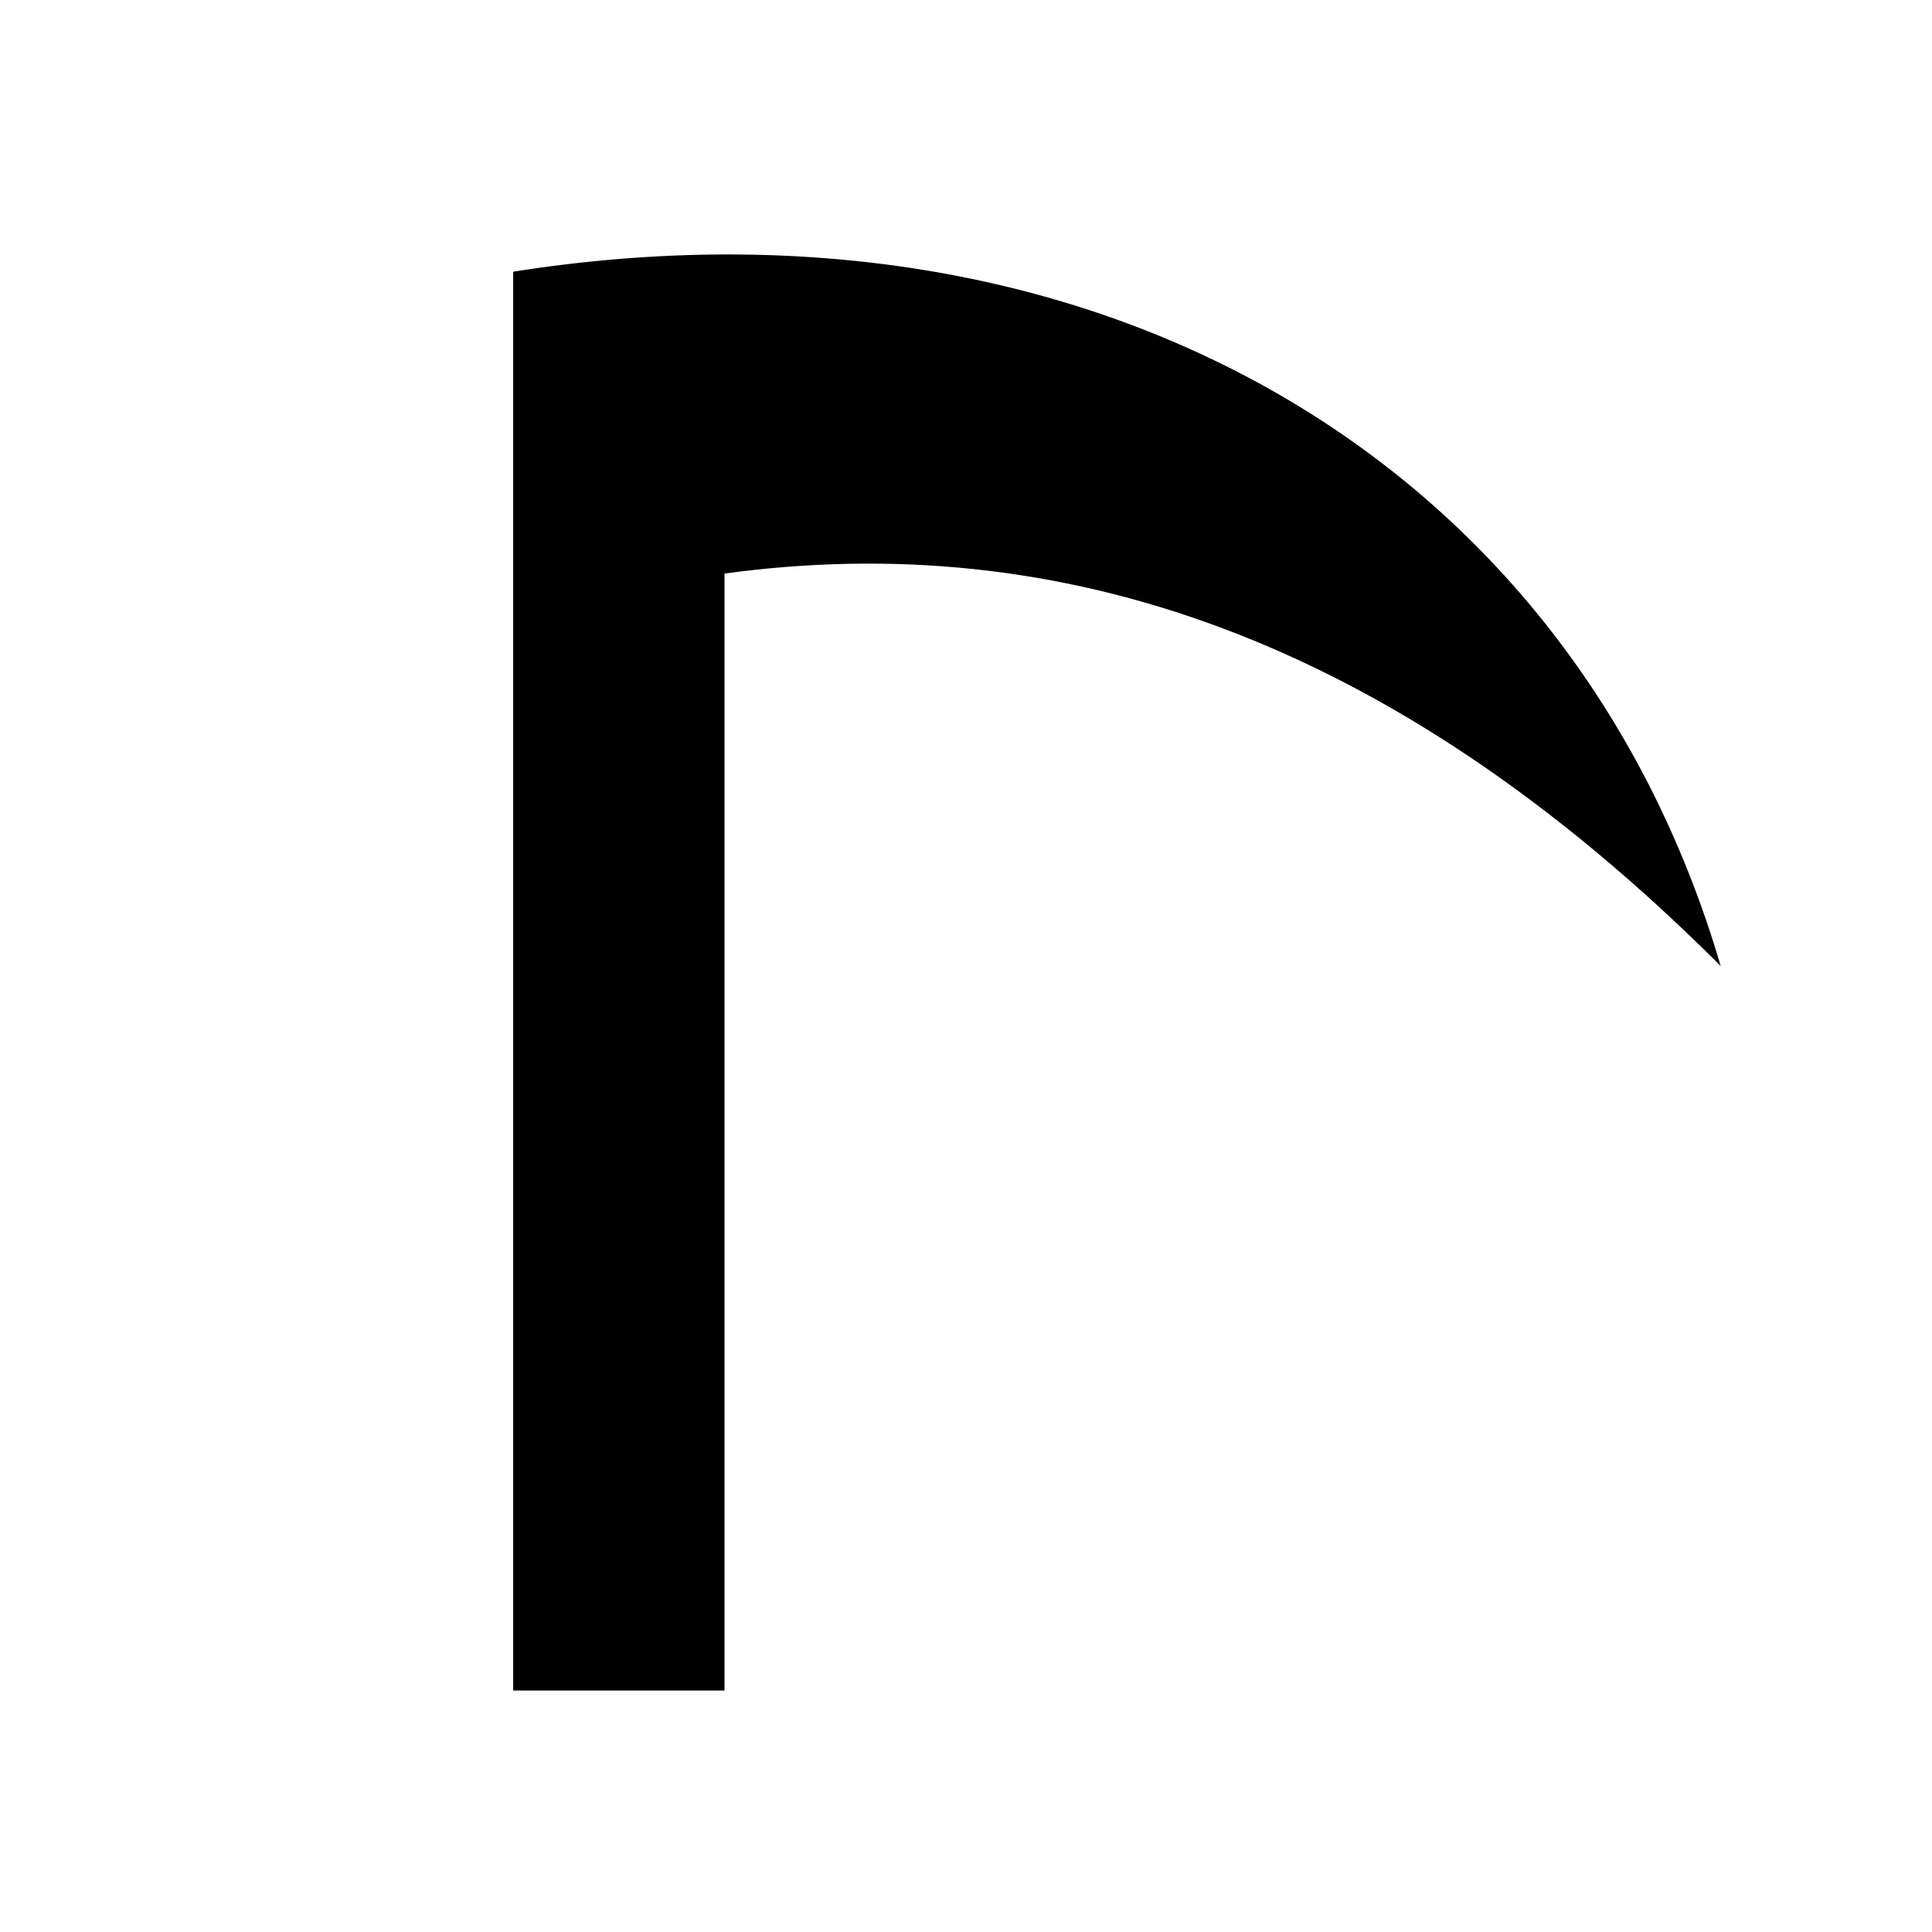
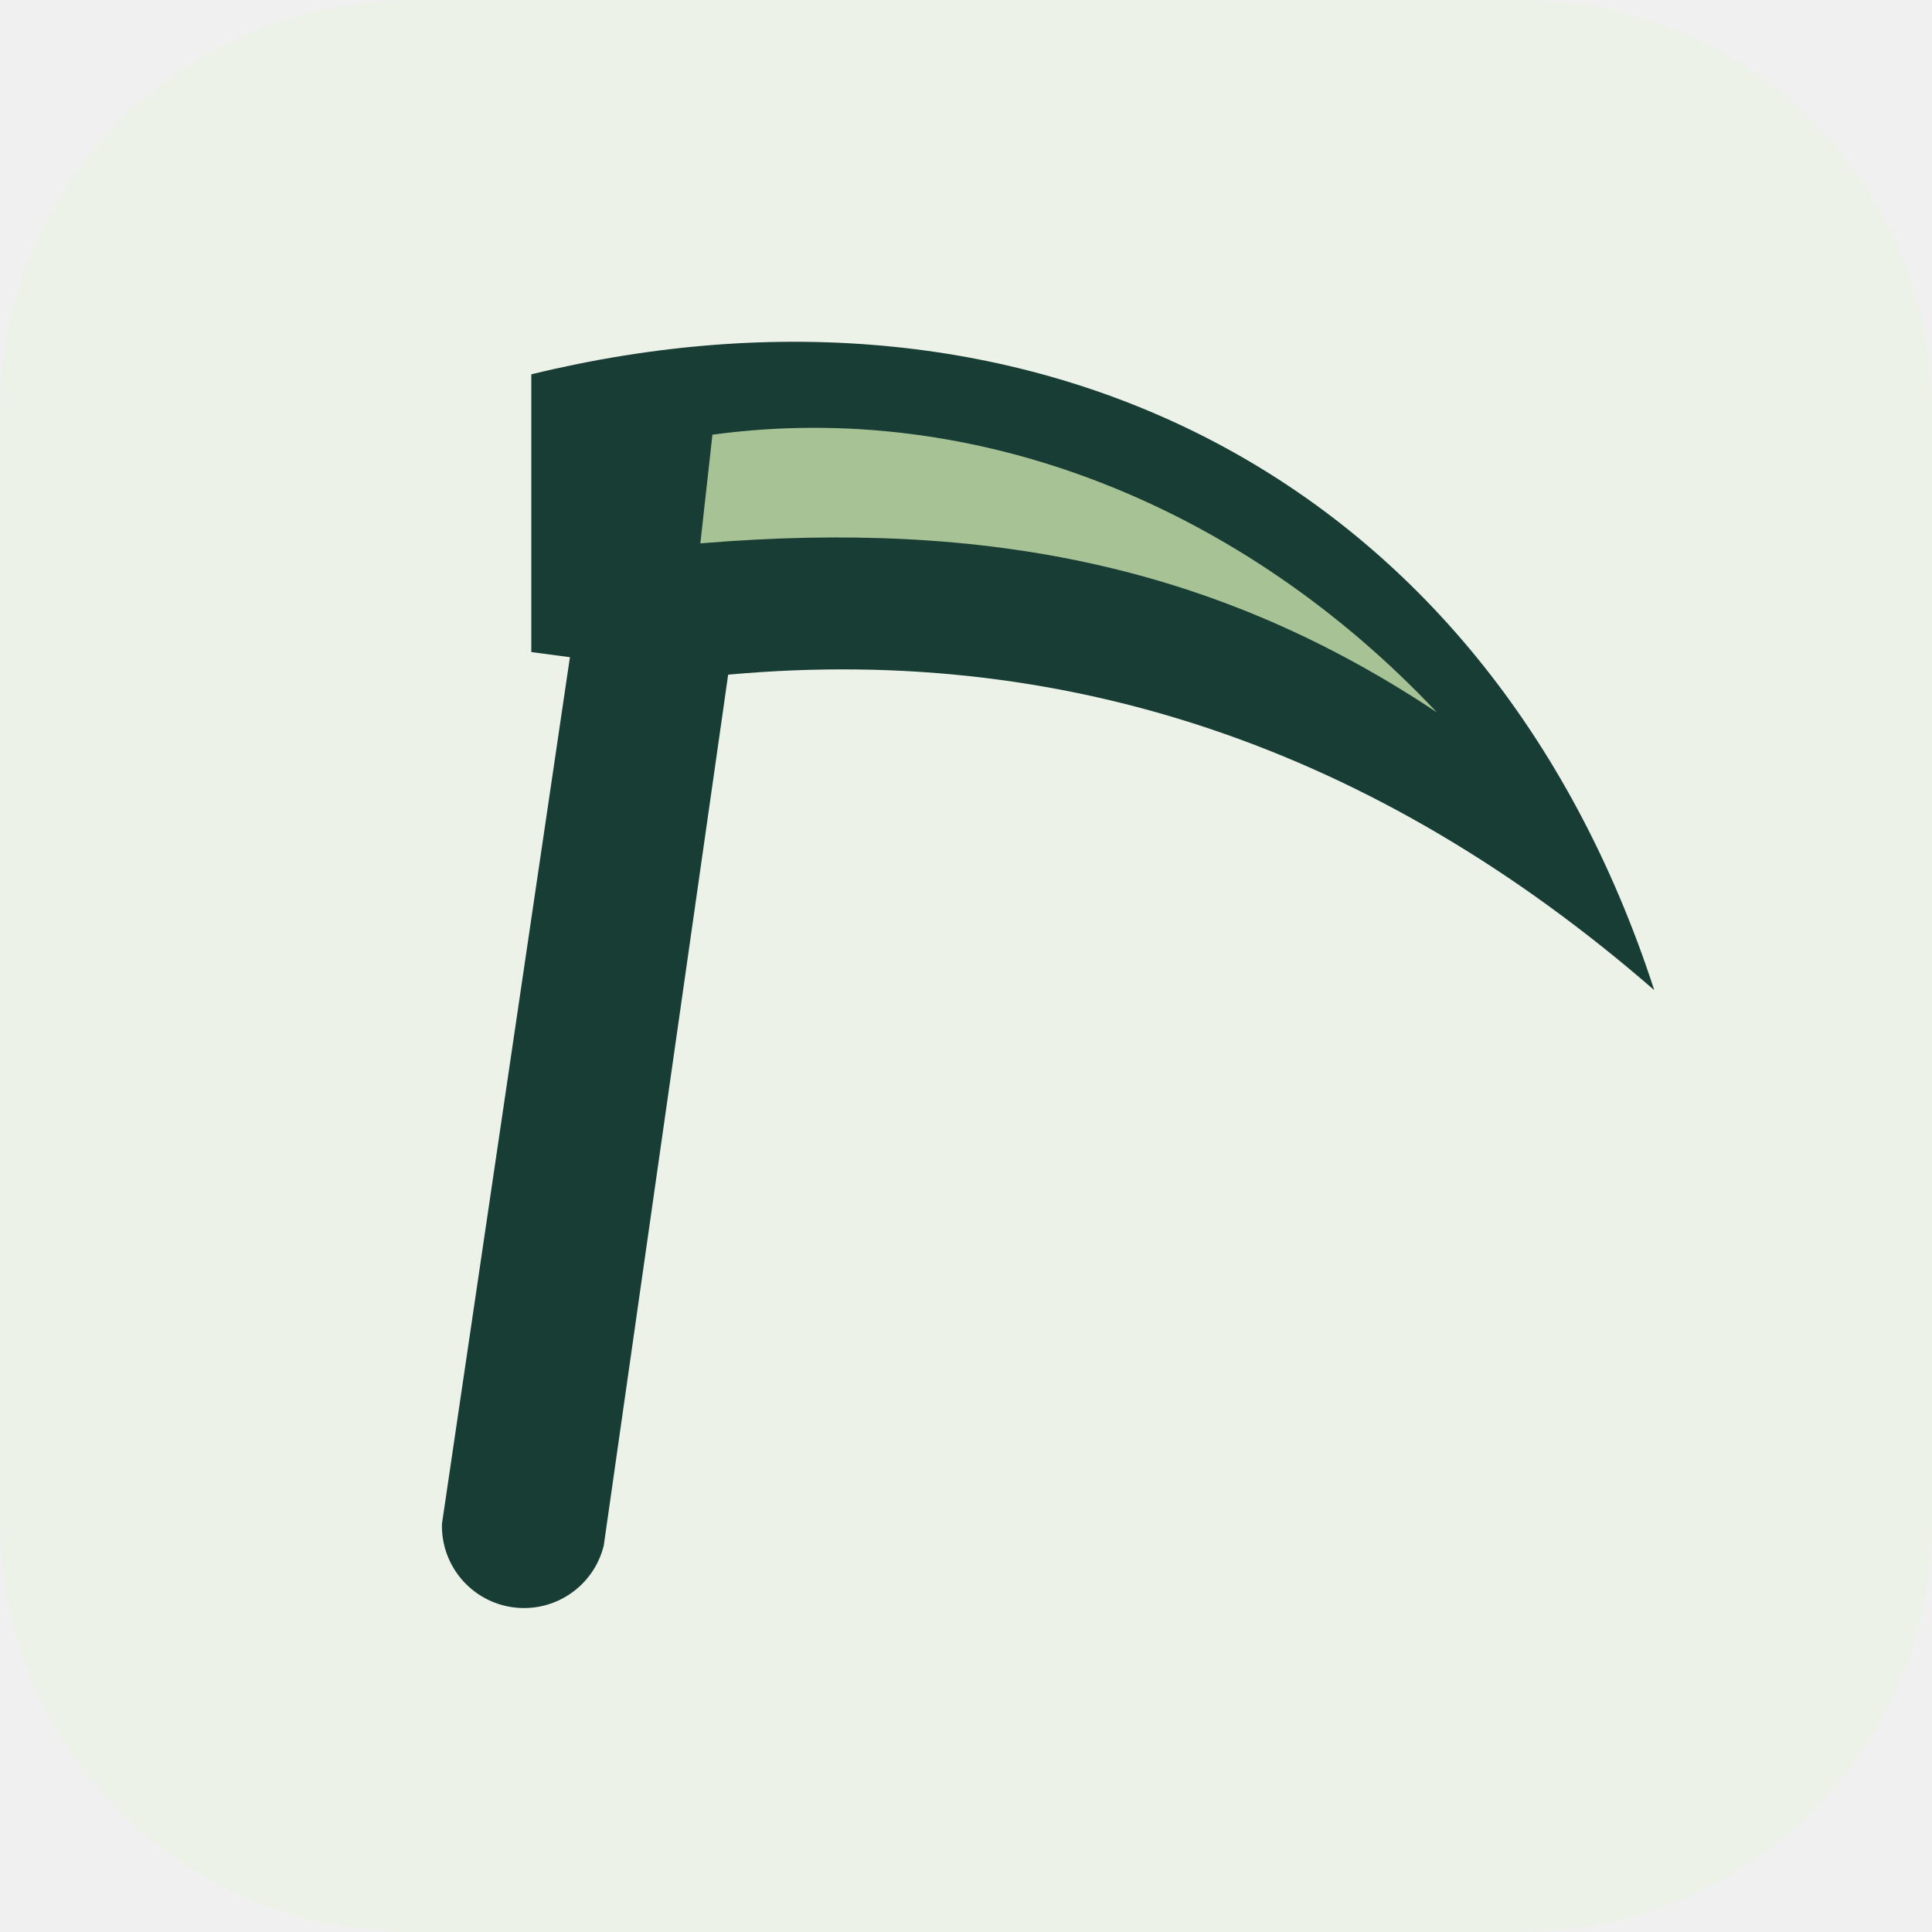
- <svg xmlns="http://www.w3.org/2000/svg" viewBox="0 0 128 128" role="img" aria-labelledby="title">
-   <rect width="128" height="128" fill="#FFFFFF" />
-   <path fill="#000000" d="M34 18C72 12 104 30 114 64C92 42 70 35 48 38V112H34Z" />
+ <svg xmlns="http://www.w3.org/2000/svg" viewBox="0 0 160 160" role="img" aria-labelledby="title desc">
+   <rect width="160" height="160" rx="34" fill="#EDF2E9" />
+   <g fill="#183D35">
+     <path d="M48 49 61 51 50 128a6.8 6.8 0 0 1-13.4-1.8Z" />
+     <path d="M44 31C85 21 123 39 137 82 114 62 88 53 59 56L44 54Z" />
+   </g>
+   <path d="M59 36c22-3 44 6 60 23-18-12-37-16-61-14Z" fill="#A7C395" />
</svg>
